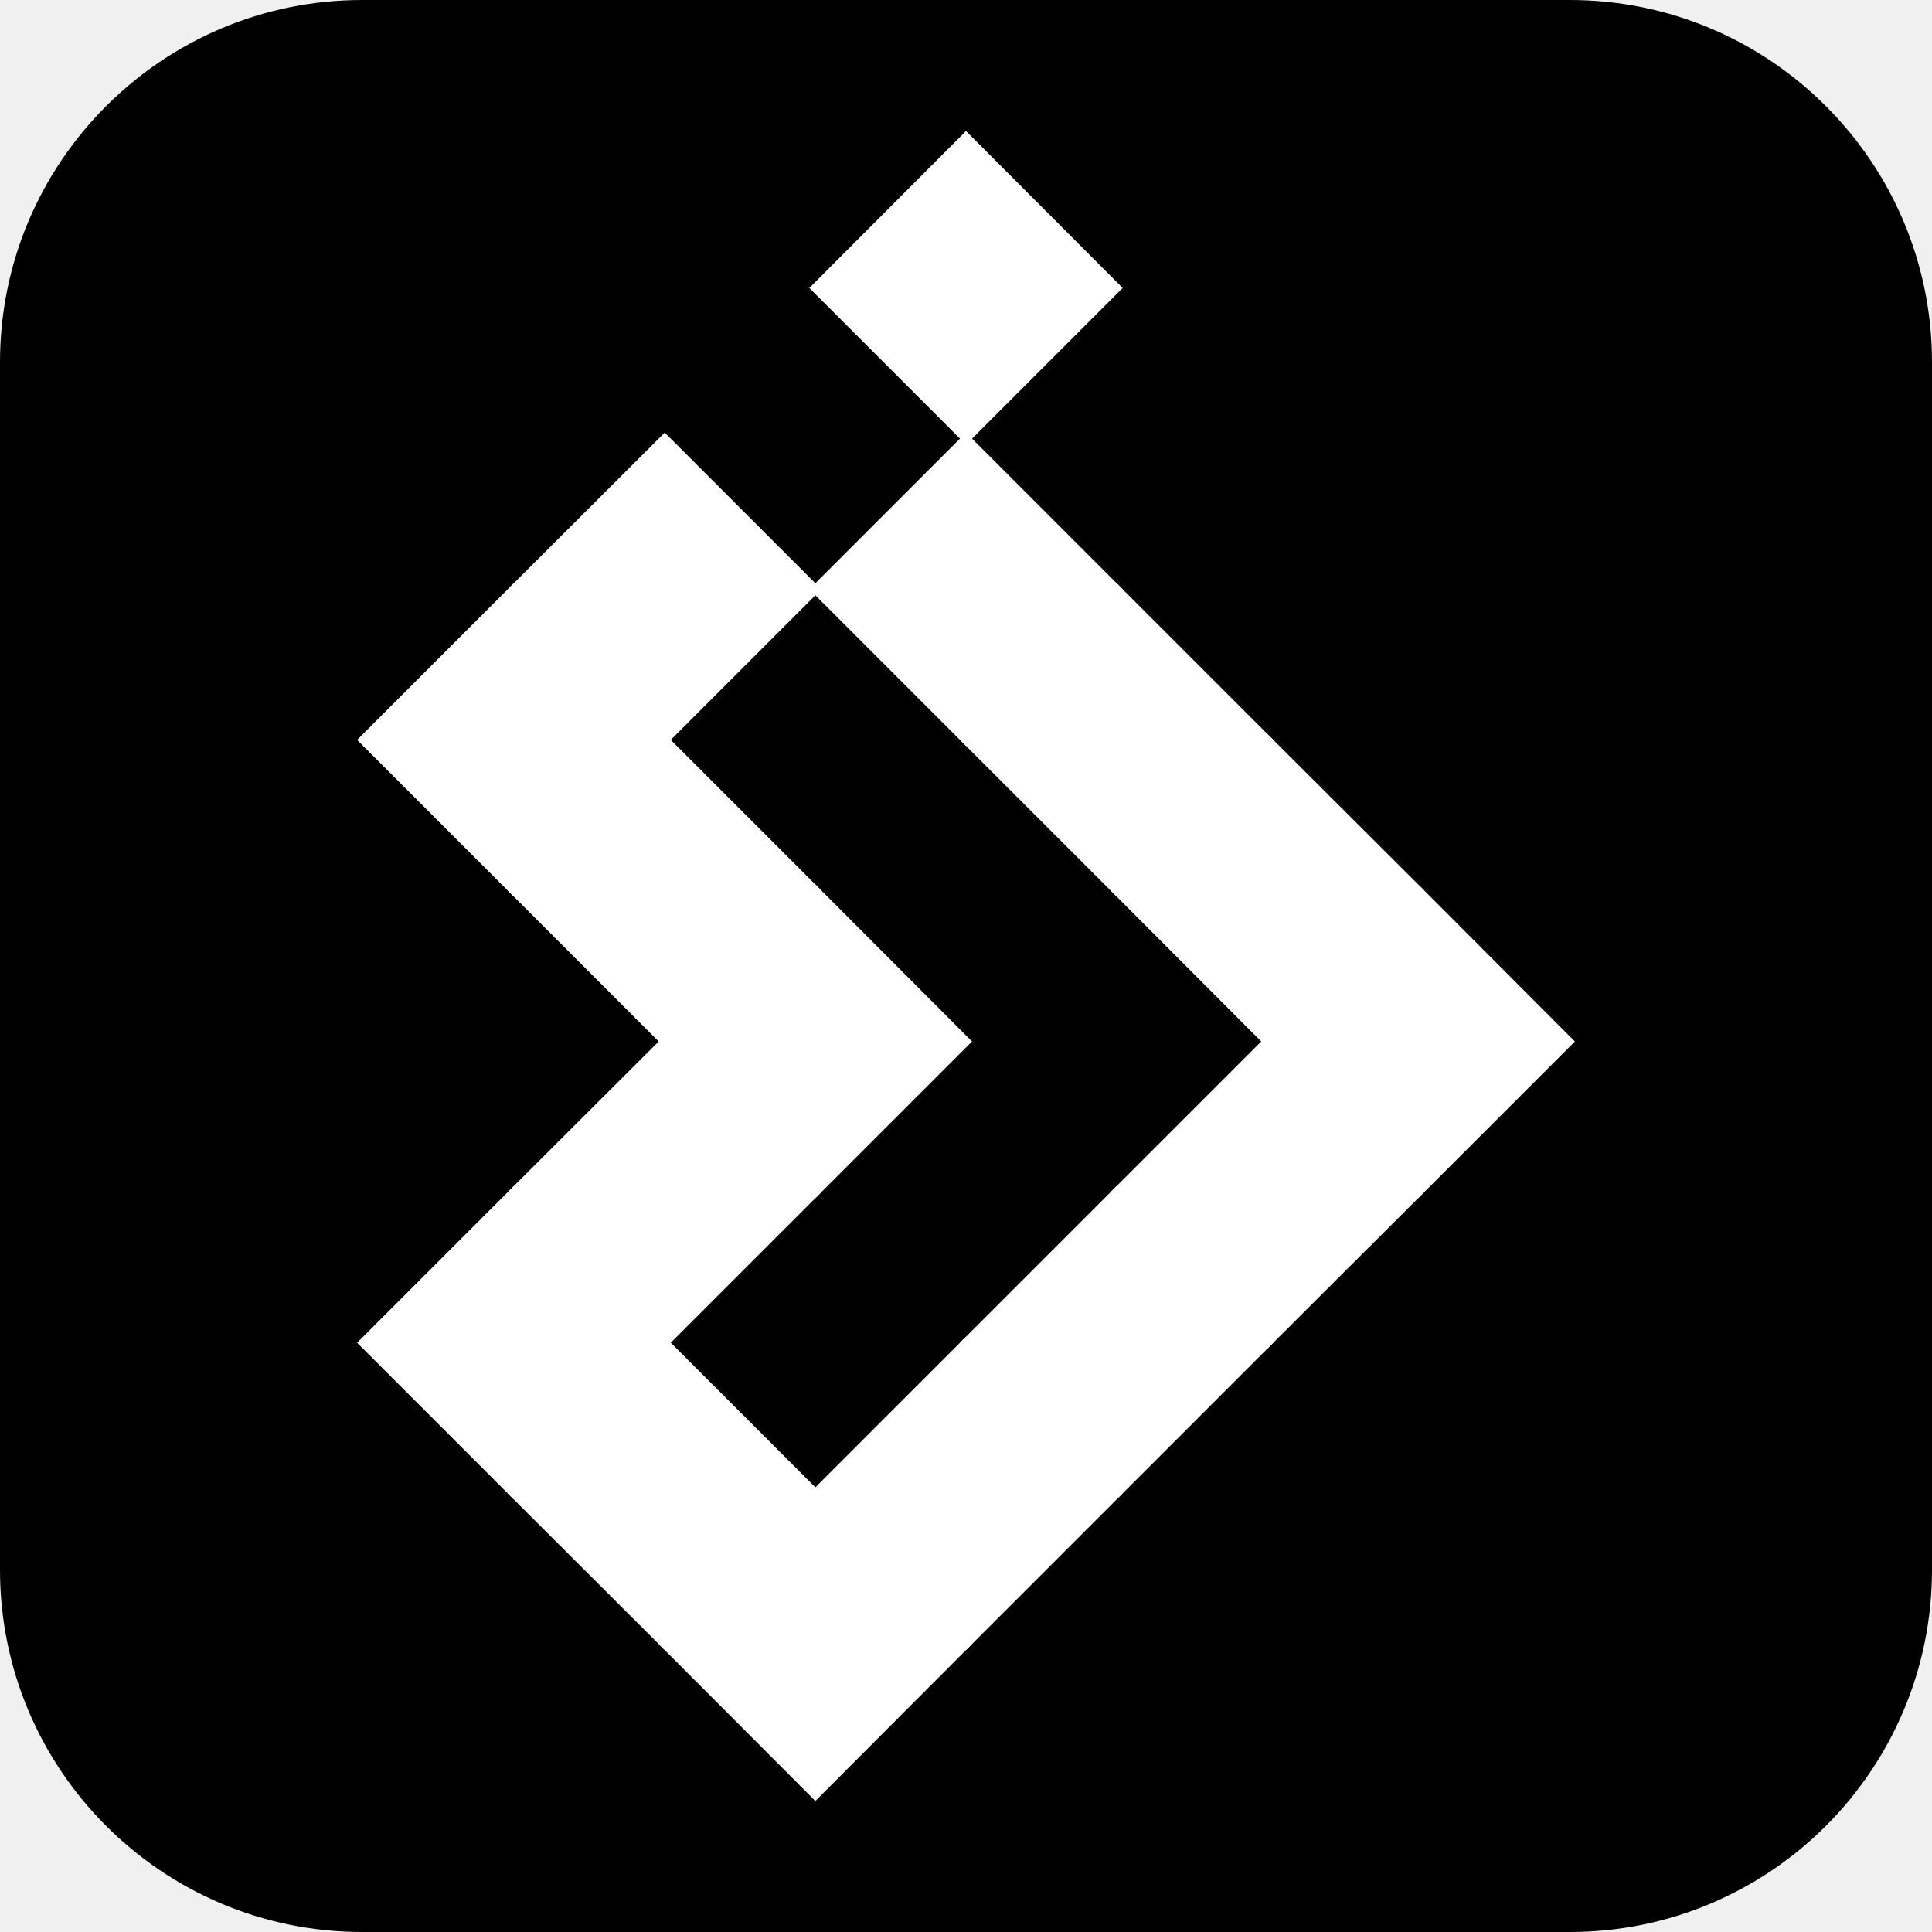
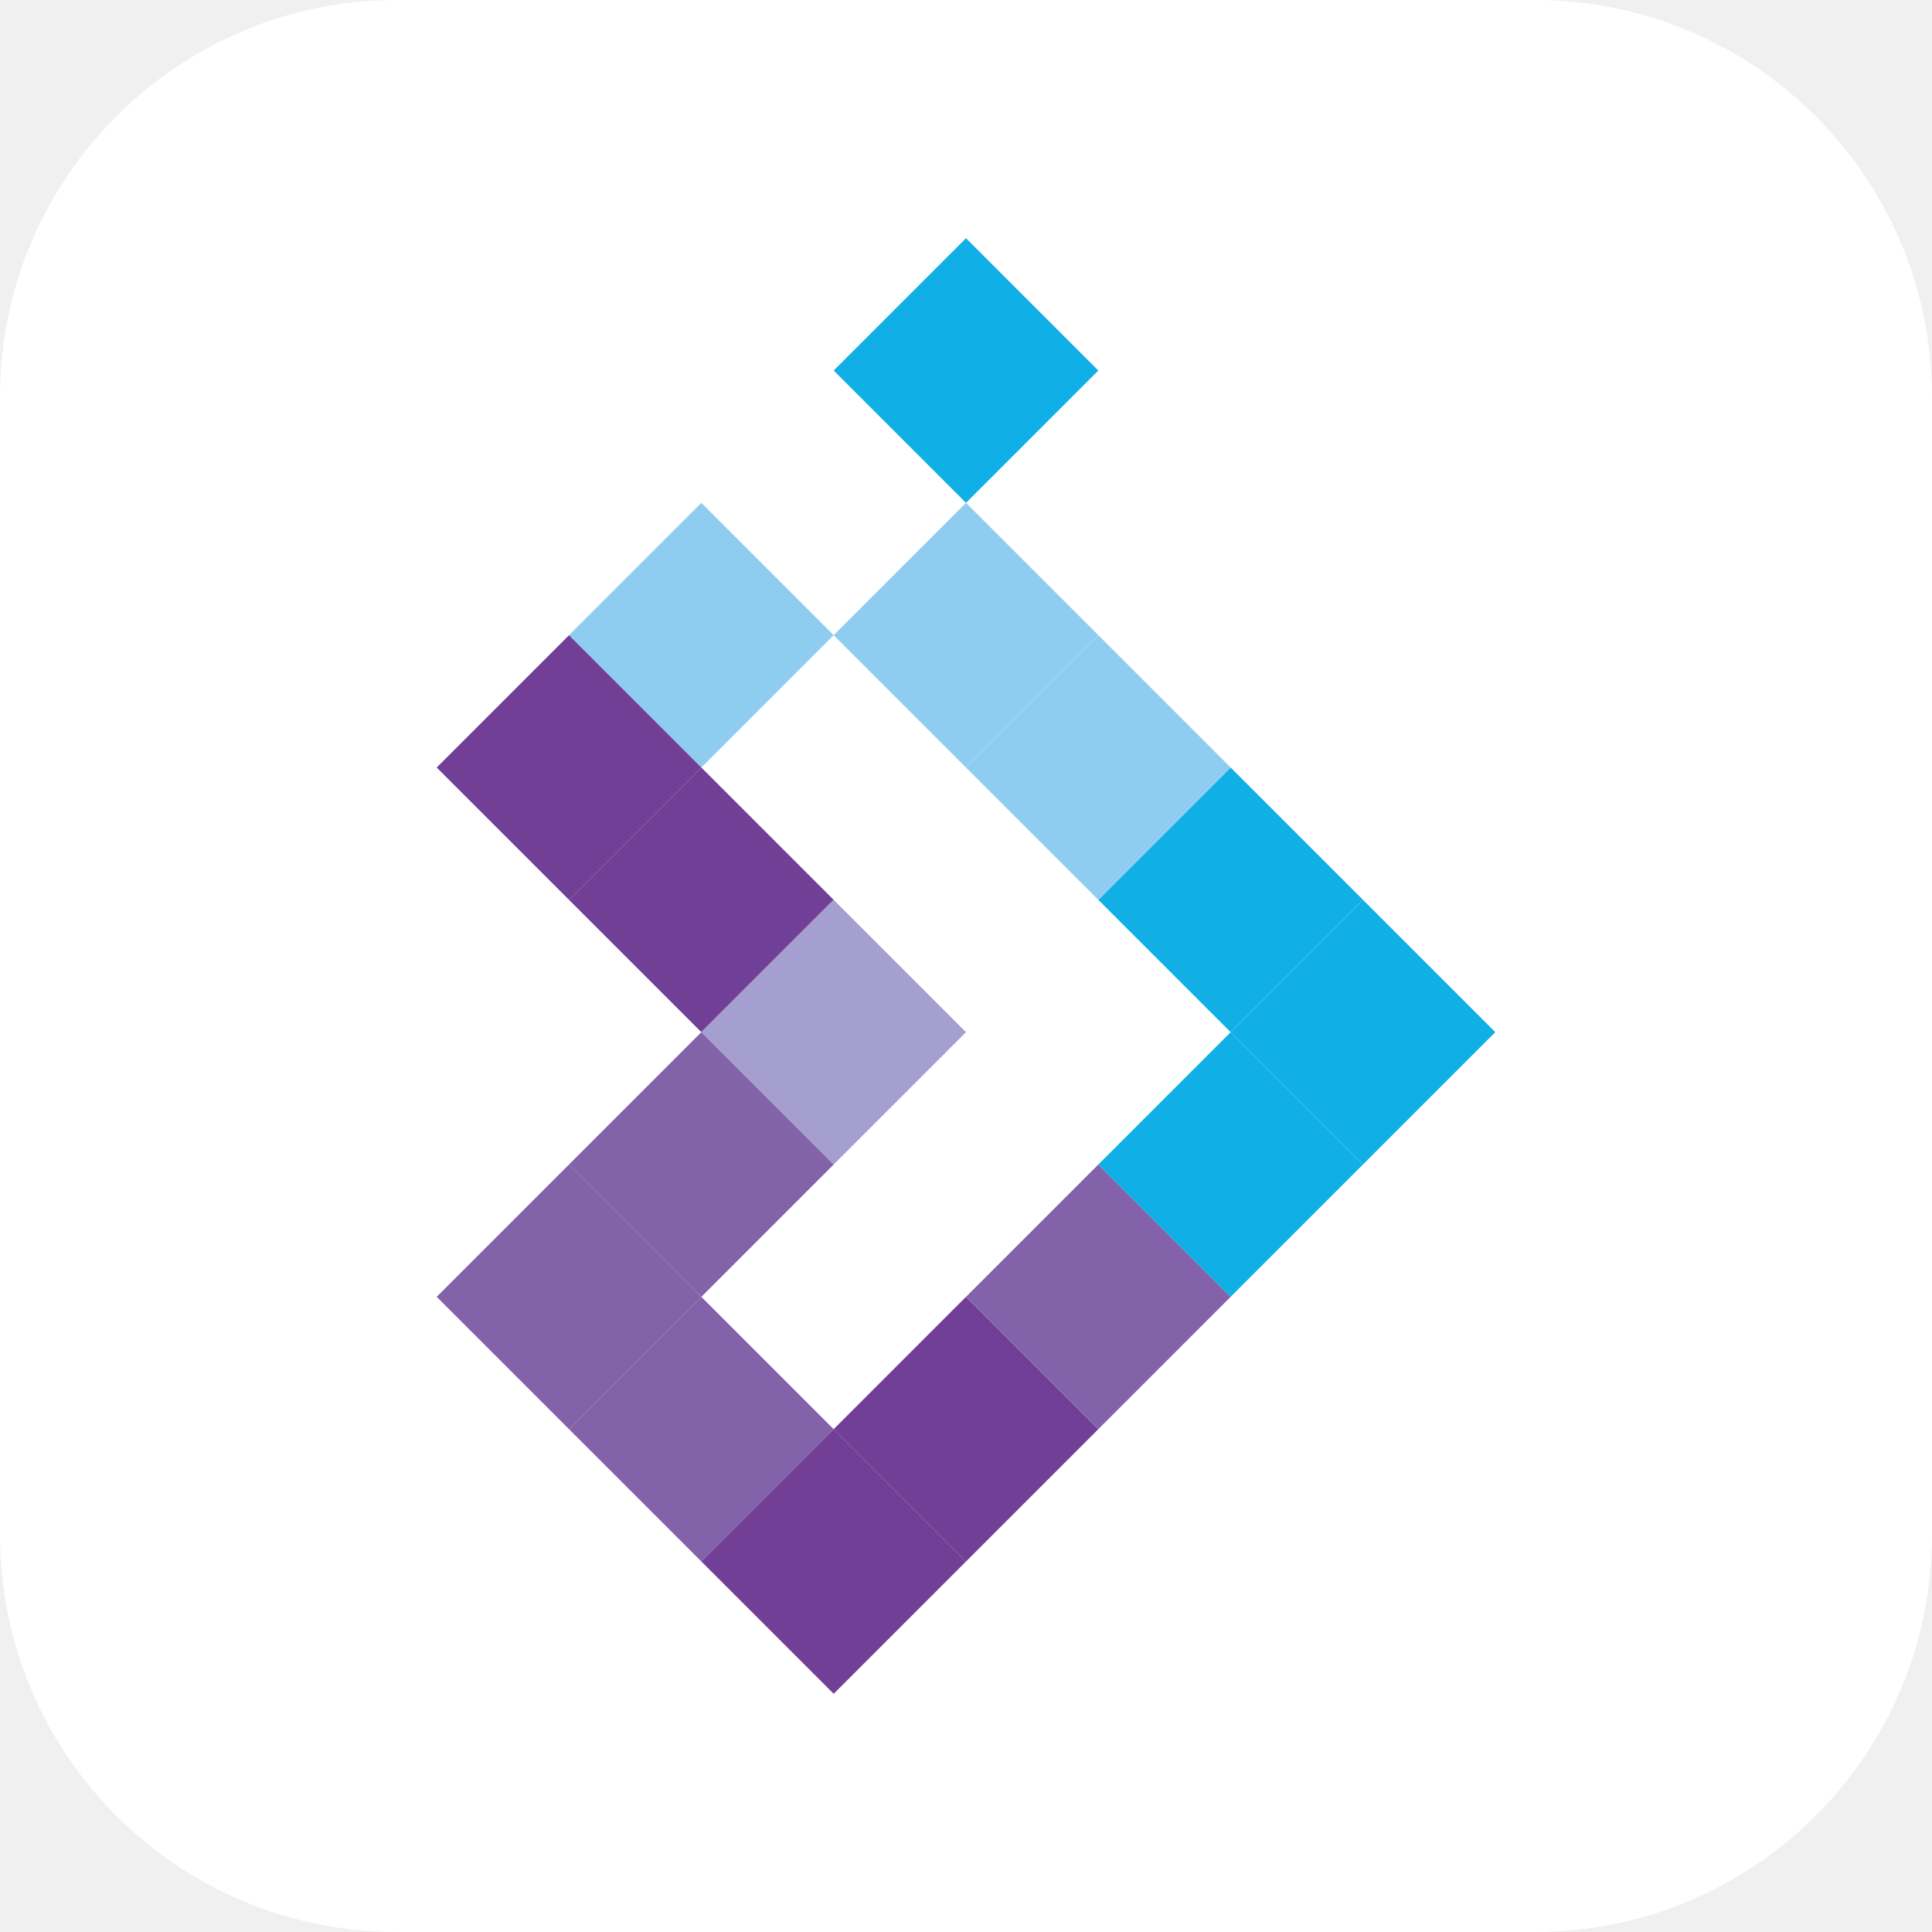
- <svg xmlns="http://www.w3.org/2000/svg" viewBox="0 0 64 64" width="64" height="64">
-   <rect width="64" height="64" rx="12" fill="#000000" />
-   <path fill="#ffffff" d="M32.00 4.34L37.19 9.54L32.00 14.73L26.81 9.54Z" />
-   <path fill="#ffffff" d="M22.02 14.33L27.21 19.52L22.02 24.71L16.82 19.52Z" />
-   <path fill="#ffffff" d="M32.00 14.33L37.19 19.52L32.00 24.71L26.81 19.52Z" />
-   <path fill="#ffffff" d="M36.99 19.32L42.18 24.51L36.99 29.70L31.80 24.51Z" />
-   <path fill="#ffffff" d="M17.02 19.32L22.22 24.51L17.02 29.70L11.83 24.51Z" />
-   <path fill="#ffffff" d="M22.02 24.31L27.21 29.50L22.02 34.70L16.82 29.50Z" />
-   <path fill="#ffffff" d="M27.01 29.30L32.20 34.50L27.01 39.69L21.82 34.50Z" />
-   <path fill="#ffffff" d="M41.98 24.31L47.18 29.50L41.98 34.70L36.79 29.50Z" />
-   <path fill="#ffffff" d="M46.98 29.30L52.17 34.50L46.98 39.69L41.78 34.50Z" />
-   <path fill="#ffffff" d="M41.98 34.30L47.18 39.49L41.98 44.68L36.79 39.49Z" />
-   <path fill="#ffffff" d="M22.02 34.30L27.21 39.49L22.02 44.68L16.82 39.49Z" />
-   <path fill="#ffffff" d="M17.02 39.29L22.22 44.48L17.02 49.67L11.83 44.48Z" />
-   <path fill="#ffffff" d="M22.02 44.28L27.21 49.47L22.02 54.66L16.82 49.47Z" />
-   <path fill="#ffffff" d="M36.99 39.29L42.18 44.48L36.99 49.67L31.80 44.48Z" />
-   <path fill="#ffffff" d="M32.00 44.28L37.19 49.47L32.00 54.66L26.81 49.47Z" />
-   <path fill="#ffffff" d="M27.01 49.27L32.20 54.46L27.01 59.66L21.82 54.46Z" />
+ <svg xmlns="http://www.w3.org/2000/svg" viewBox="-24 -24 292 292">
+   <rect x="-24" y="-24" width="292" height="292" rx="60" fill="#ffffff" />
+   <g transform="translate(30,0)">
+     <path fill="#8fcdf0" d="M52.00 52.00L72.00 72.00L52.00 92.00L32.00 72.00Z" />
+     <path fill="#723f97" d="M32.00 72.00L52.00 92.00L32.00 112.00L12.00 92.00Z" />
+     <path fill="#723f97" d="M52.00 92.00L72.00 112.00L52.00 132.00L32.00 112.00Z" />
+     <path fill="#a49fce" d="M72.00 112.00L92.00 132.00L72.00 152.00L52.00 132.00Z" />
+     <path fill="#8262a9" d="M52.00 132.00L72.00 152.00L52.00 172.00L32.00 152.00Z" />
+     <path fill="#8262a9" d="M32.00 152.00L52.00 172.00L32.00 192.00L12.00 172.00Z" />
+     <path fill="#8262a9" d="M52.00 172.00L72.00 192.00L52.00 212.00L32.00 192.00Z" />
+     <path fill="#723f97" d="M72.00 192.00L92.00 212.00L72.00 232.00L52.00 212.00Z" />
+     <path fill="#723f97" d="M92.00 172.00L112.00 192.00L92.00 212.00L72.00 192.00Z" />
+     <path fill="#8262a9" d="M112.00 152.00L132.00 172.00L112.00 192.00L92.00 172.00Z" />
+     <path fill="#10b0e6" d="M132.00 132.00L152.00 152.00L132.00 172.00L112.00 152.00Z" />
+     <path fill="#10b0e6" d="M152.00 112.00L172.00 132.00L152.00 152.00L132.00 132.00Z" />
+     <path fill="#10b0e6" d="M132.00 92.00L152.00 112.00L132.00 132.00L112.00 112.00Z" />
+     <path fill="#8fcdf0" d="M112.00 72.00L132.00 92.00L112.00 112.00L92.00 92.00Z" />
+     <path fill="#8fcdf0" d="M92.00 52.00L112.00 72.00L92.00 92.00L72.00 72.00Z" />
+     <path fill="#10b0e6" d="M92.00 12.00L112.00 32.00L92.00 52.00L72.00 32.00Z" />
+   </g>
</svg>
